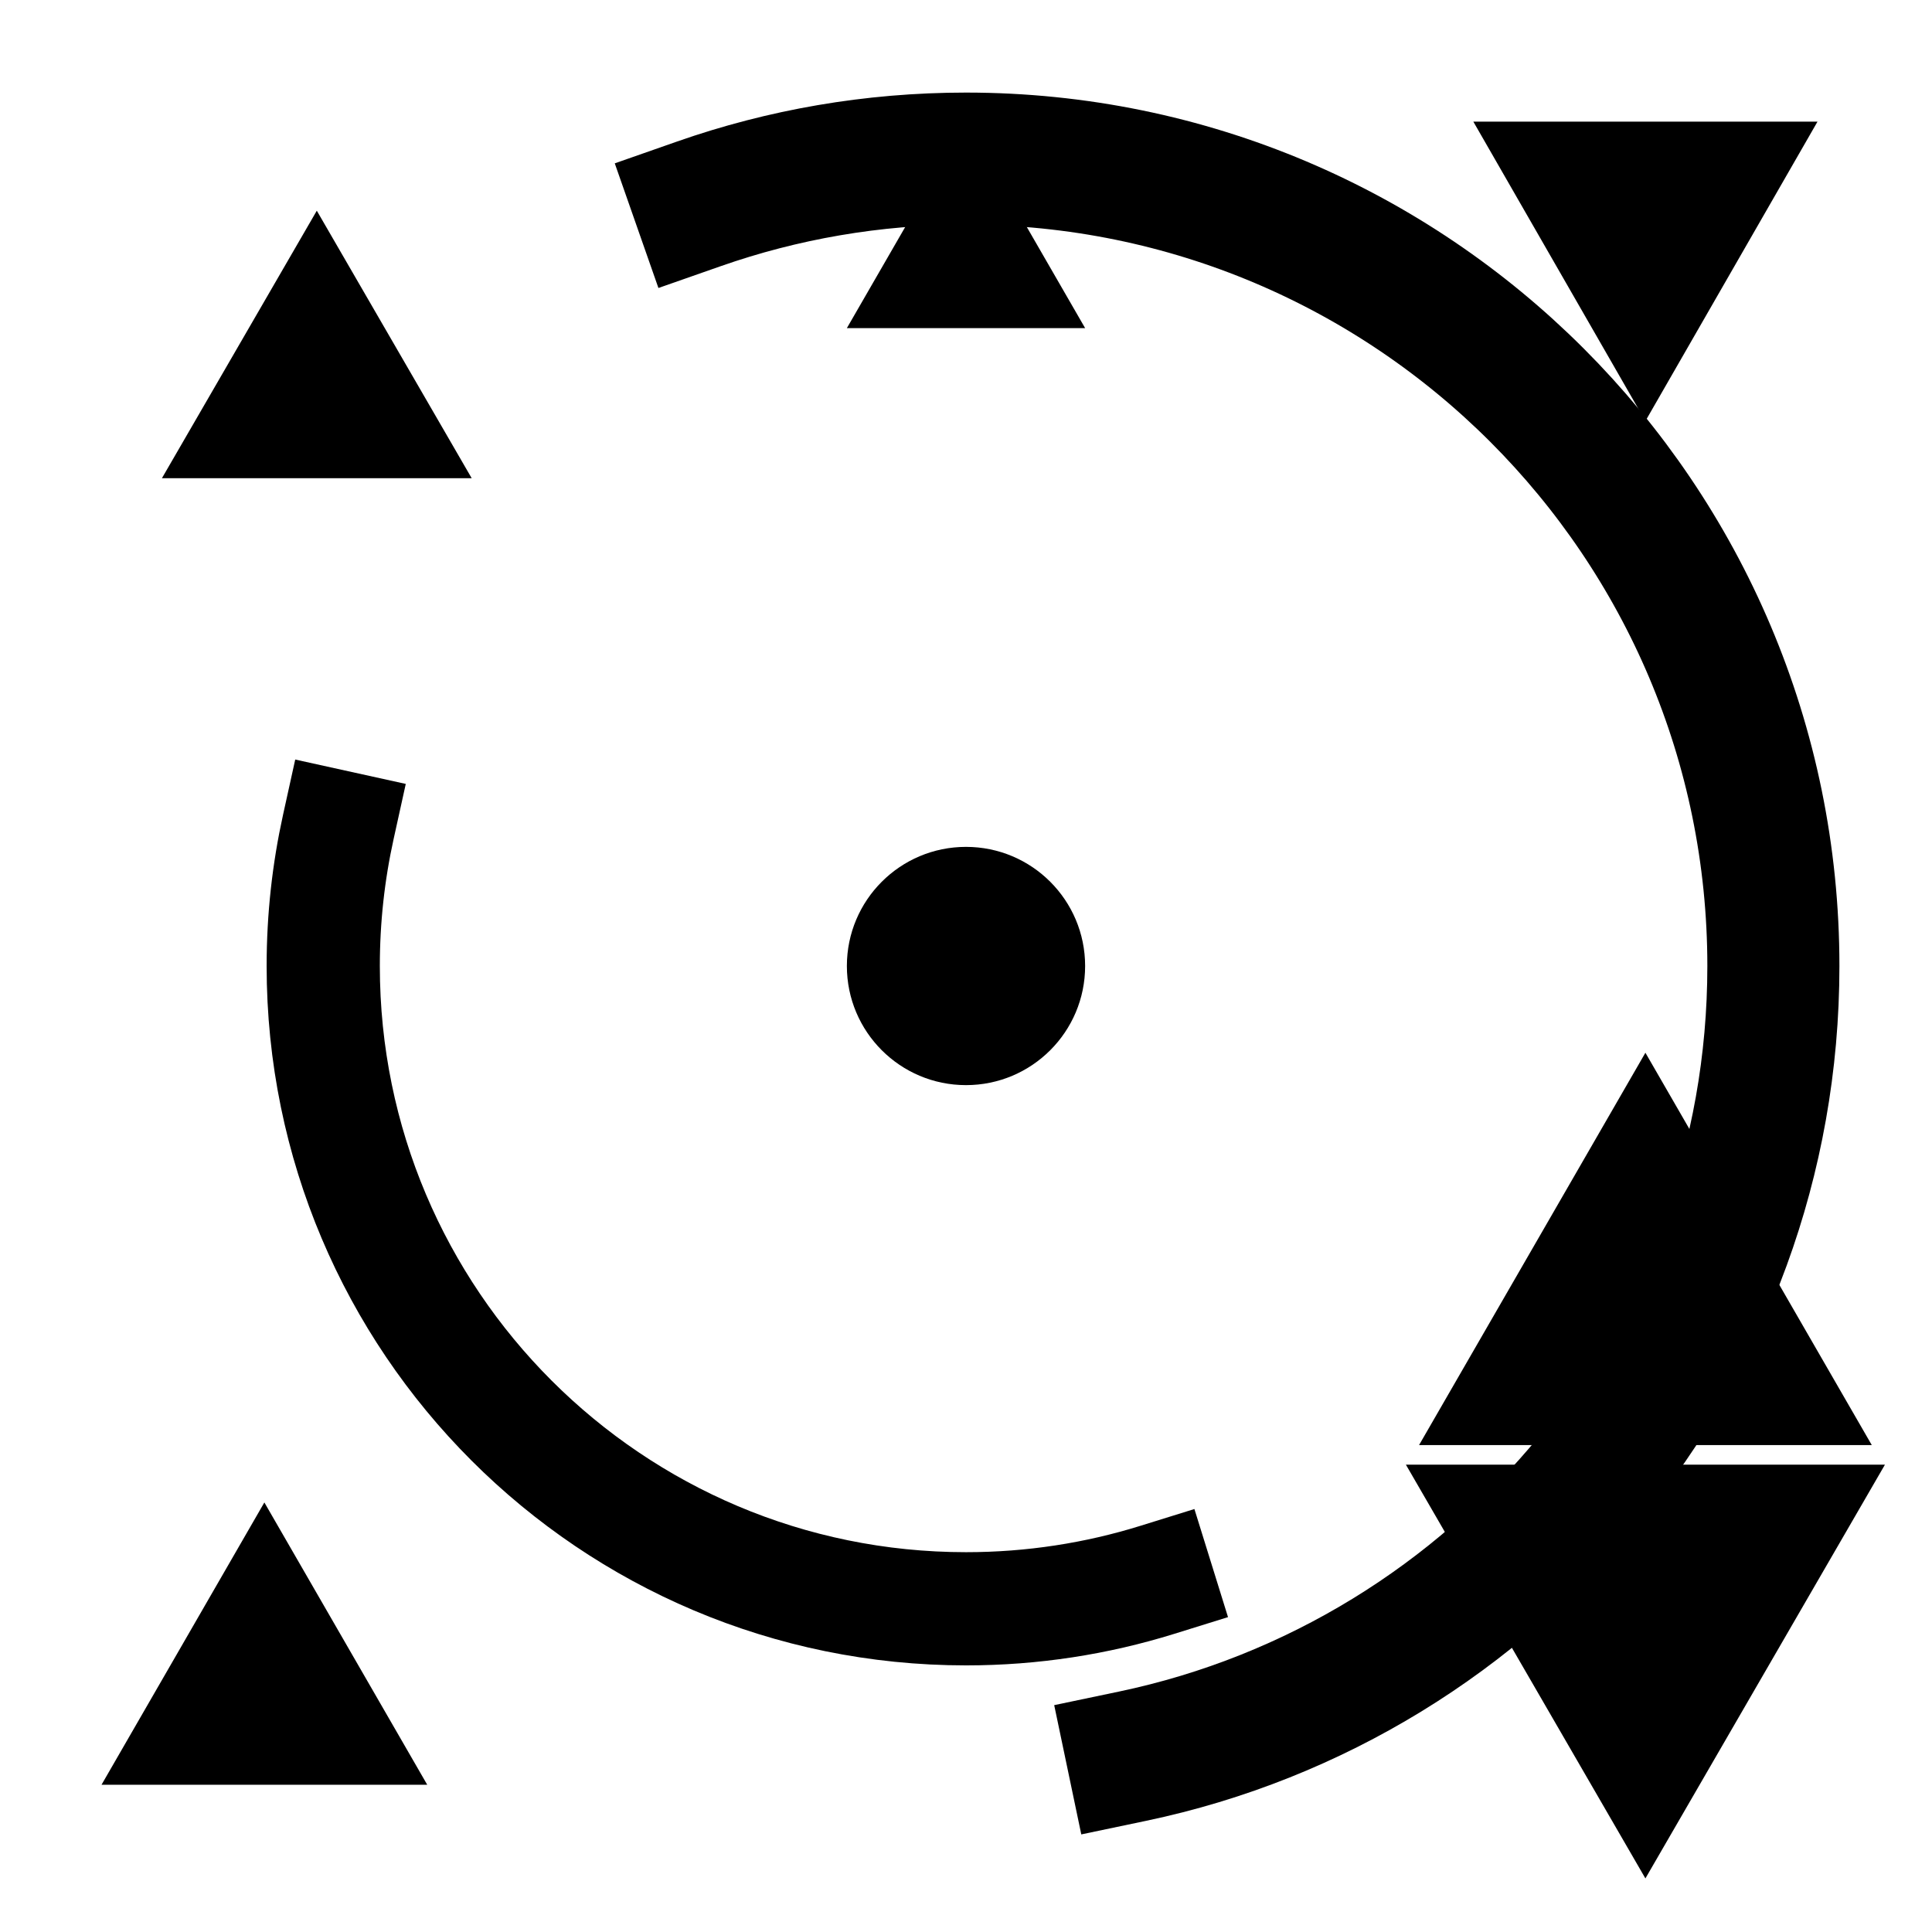
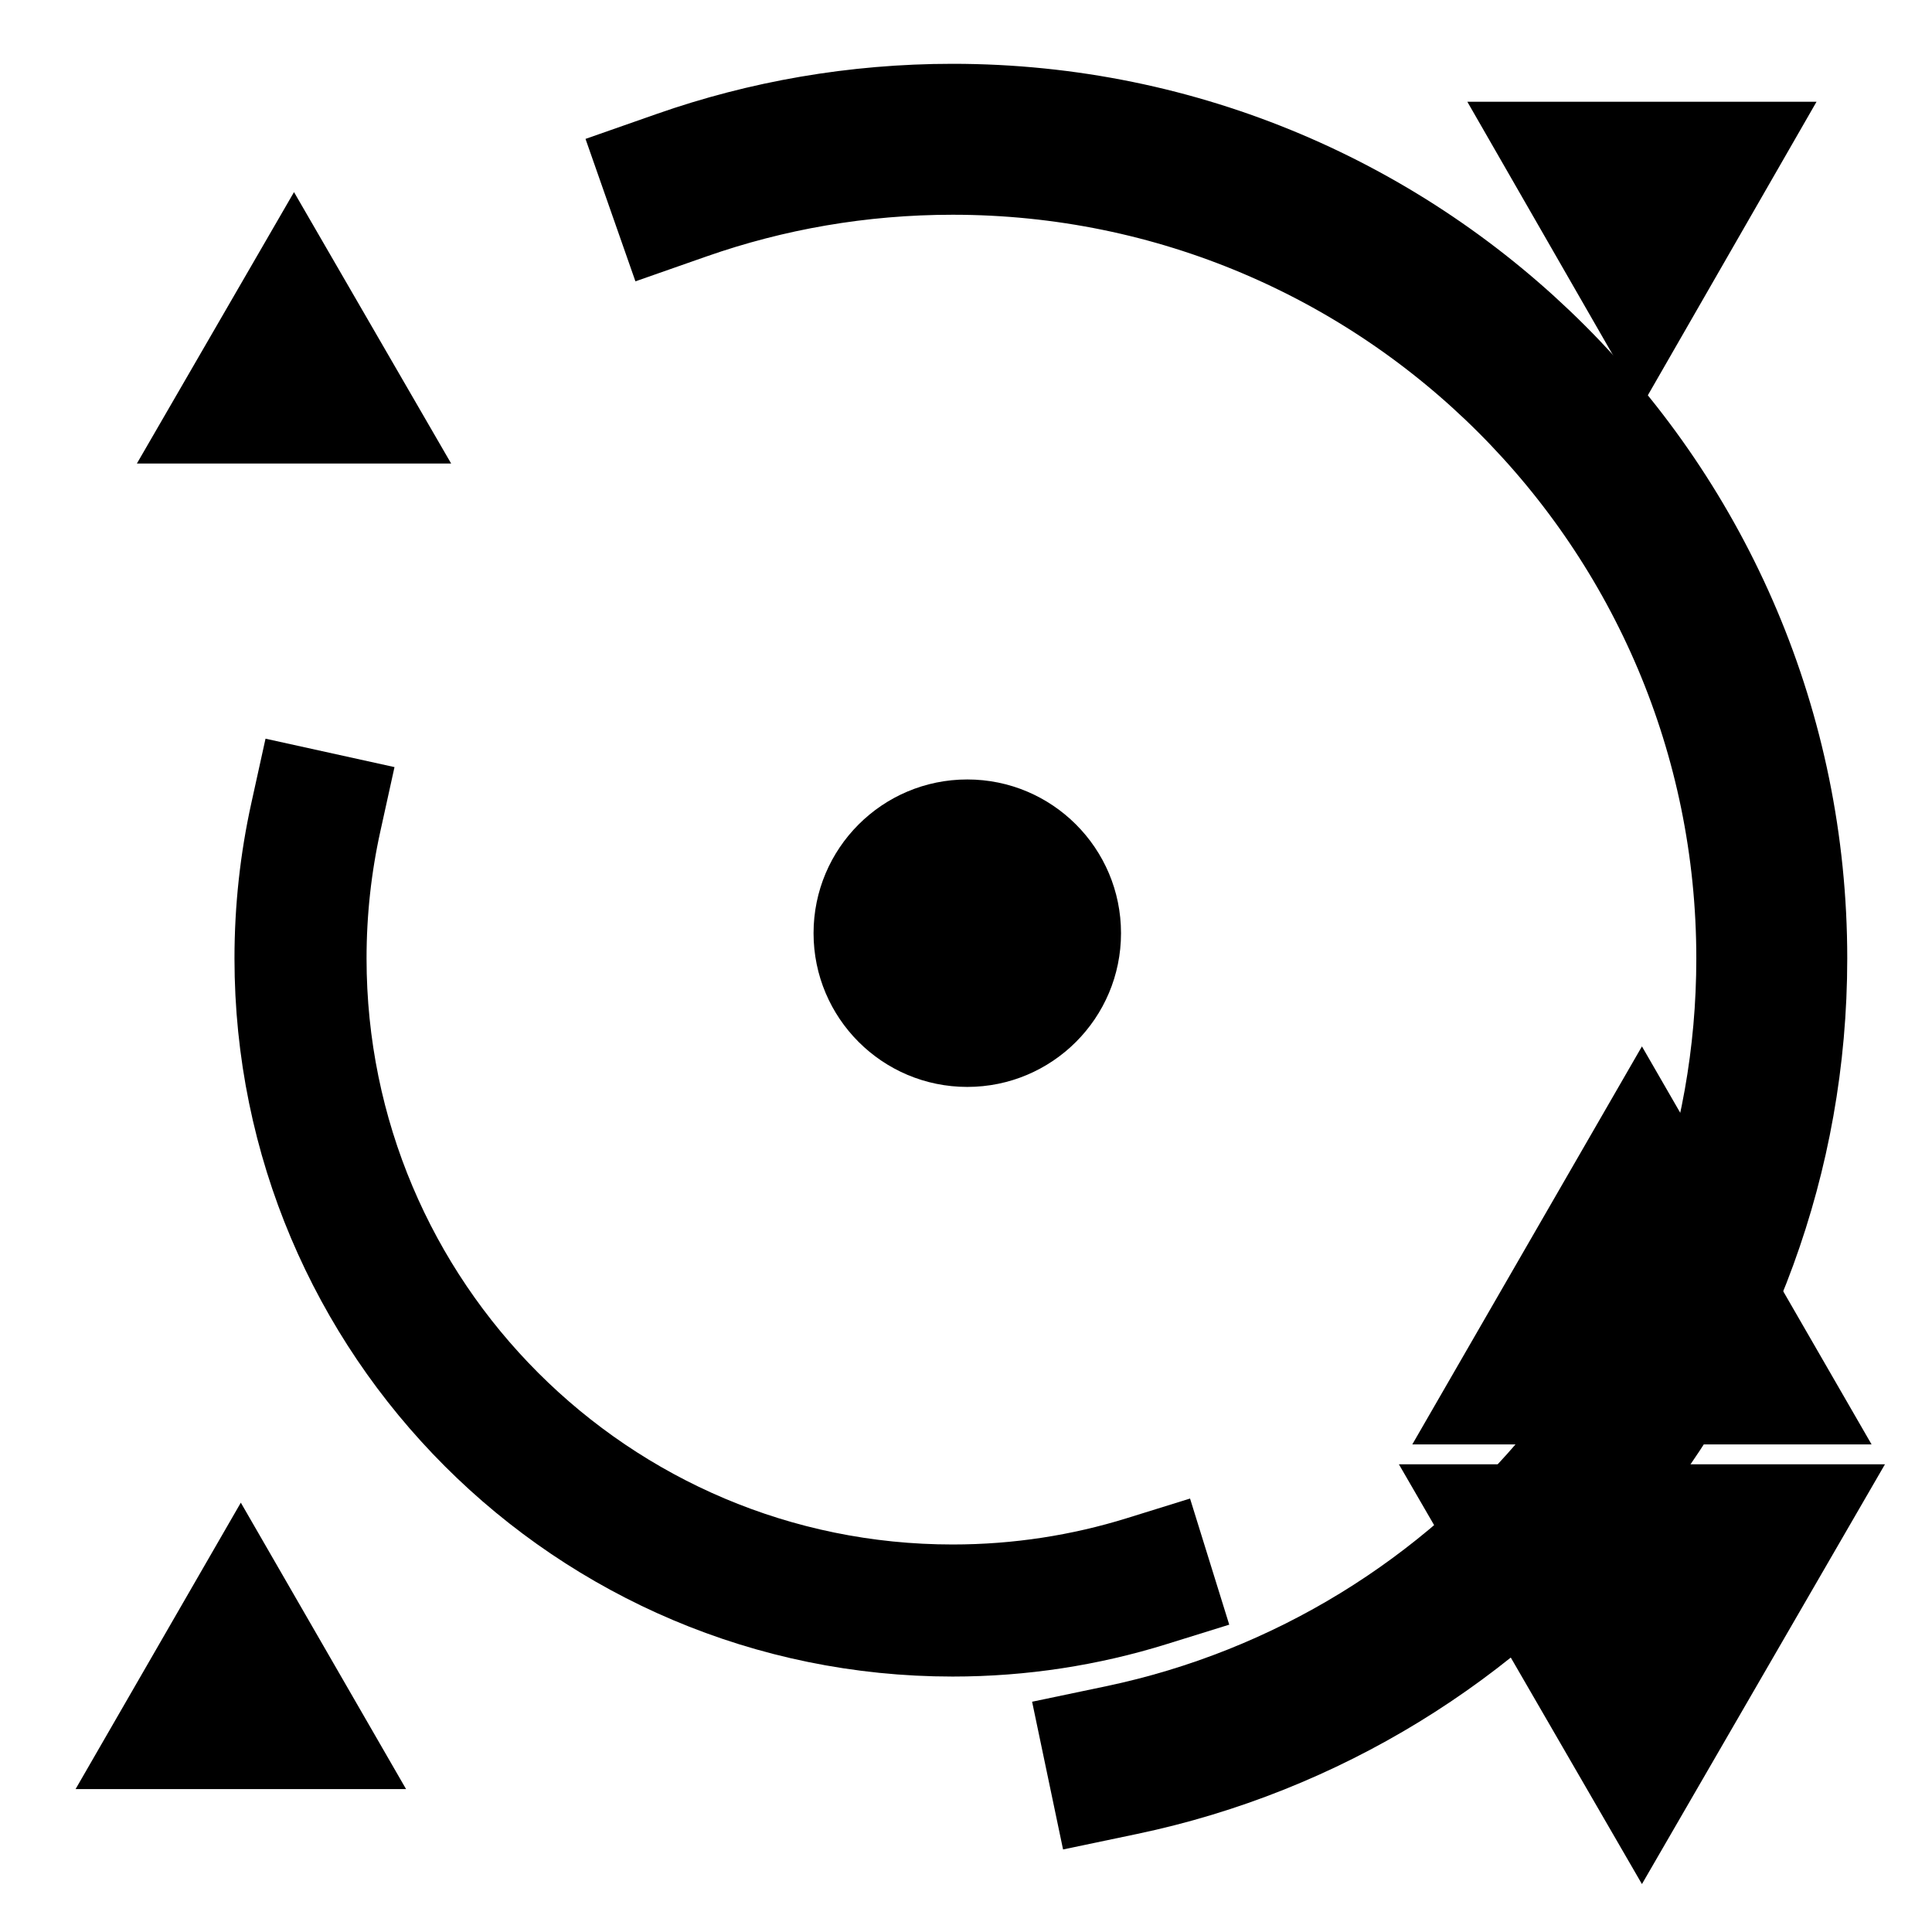
<svg xmlns="http://www.w3.org/2000/svg" id="_圖層_1" version="1.1" viewBox="0 0 1024 1024">
  <defs>
    <style>
      .st0 {
-         stroke-width: 60px;
+         stroke-width: 80px;
      }

      .st0, .st1 {
        fill: none;
        stroke: #000;
        stroke-linecap: square;
      }

      .st0, .st1, .st2 {
        isolation: isolate;
      }

      .st1 {
        stroke-width: 70px;
      }
    </style>
  </defs>
-   <polygon points="167.91 111.67 85.82 253.47 250.01 253.47 167.91 111.67" />
-   <polygon points="872.1 223.18 780.89 64.46 963.32 64.46 872.1 223.18" />
-   <polygon points="140.12 796.33 53.8 945.97 226.45 945.97 140.12 796.33" />
-   <polygon class="st2" points="512 64.46 448.86 173.91 575.14 173.91 512 64.46" />
-   <circle class="st2" cx="512" cy="512" r="63.14" />
-   <path class="st0" d="M613.32,837.37c-32.01,9.95-66.03,15.32-101.31,15.32-188.15,0-340.69-152.53-340.69-340.69,0-25.3,2.76-49.95,7.99-73.67" />
-   <path class="st1" d="M370.44,108.04c44.31-15.52,91.95-23.97,141.56-23.97,236.34,0,427.93,191.59,427.93,427.93,0,206.11-145.71,378.19-339.75,418.84" />
-   <polygon class="st2" points="872.1 995.6 745.15 776.3 999.06 776.3 872.1 995.6" />
-   <polygon class="st2" points="872.1 557.97 752.13 765.92 992.08 765.92 872.1 557.97" />
+   <polygon points="155.83 101.82 72.55 245.68 239.12 245.68 155.83 101.82" />
+   <polygon points="870.26 214.95 777.72 53.93 962.8 53.93 870.26 214.95" />
+   <polygon points="127.64 796.44 40.06 948.25 215.22 948.25 127.64 796.44" />
+   <circle class="st2" cx="512.68" cy="494.61" r="81.48" />
+   <path class="st1" d="M607.71,838.07c-32.47,10.09-66.99,15.54-102.79,15.54-190.89,0-345.64-154.75-345.64-345.64,0-25.67,2.8-50.68,8.1-74.74" />
+   <path class="st0" d="M361.31,98.14c44.95-15.75,93.29-24.32,143.62-24.32,239.78,0,434.15,194.38,434.15,434.15,0,209.11-147.83,383.68-344.69,424.93" />
+   <polygon class="st2" points="870.26 998.6 741.45 776.12 999.06 776.12 870.26 998.6" />
+   <polygon class="st2" points="870.26 554.61 748.54 765.58 991.98 765.58 870.26 554.61" />
</svg>
